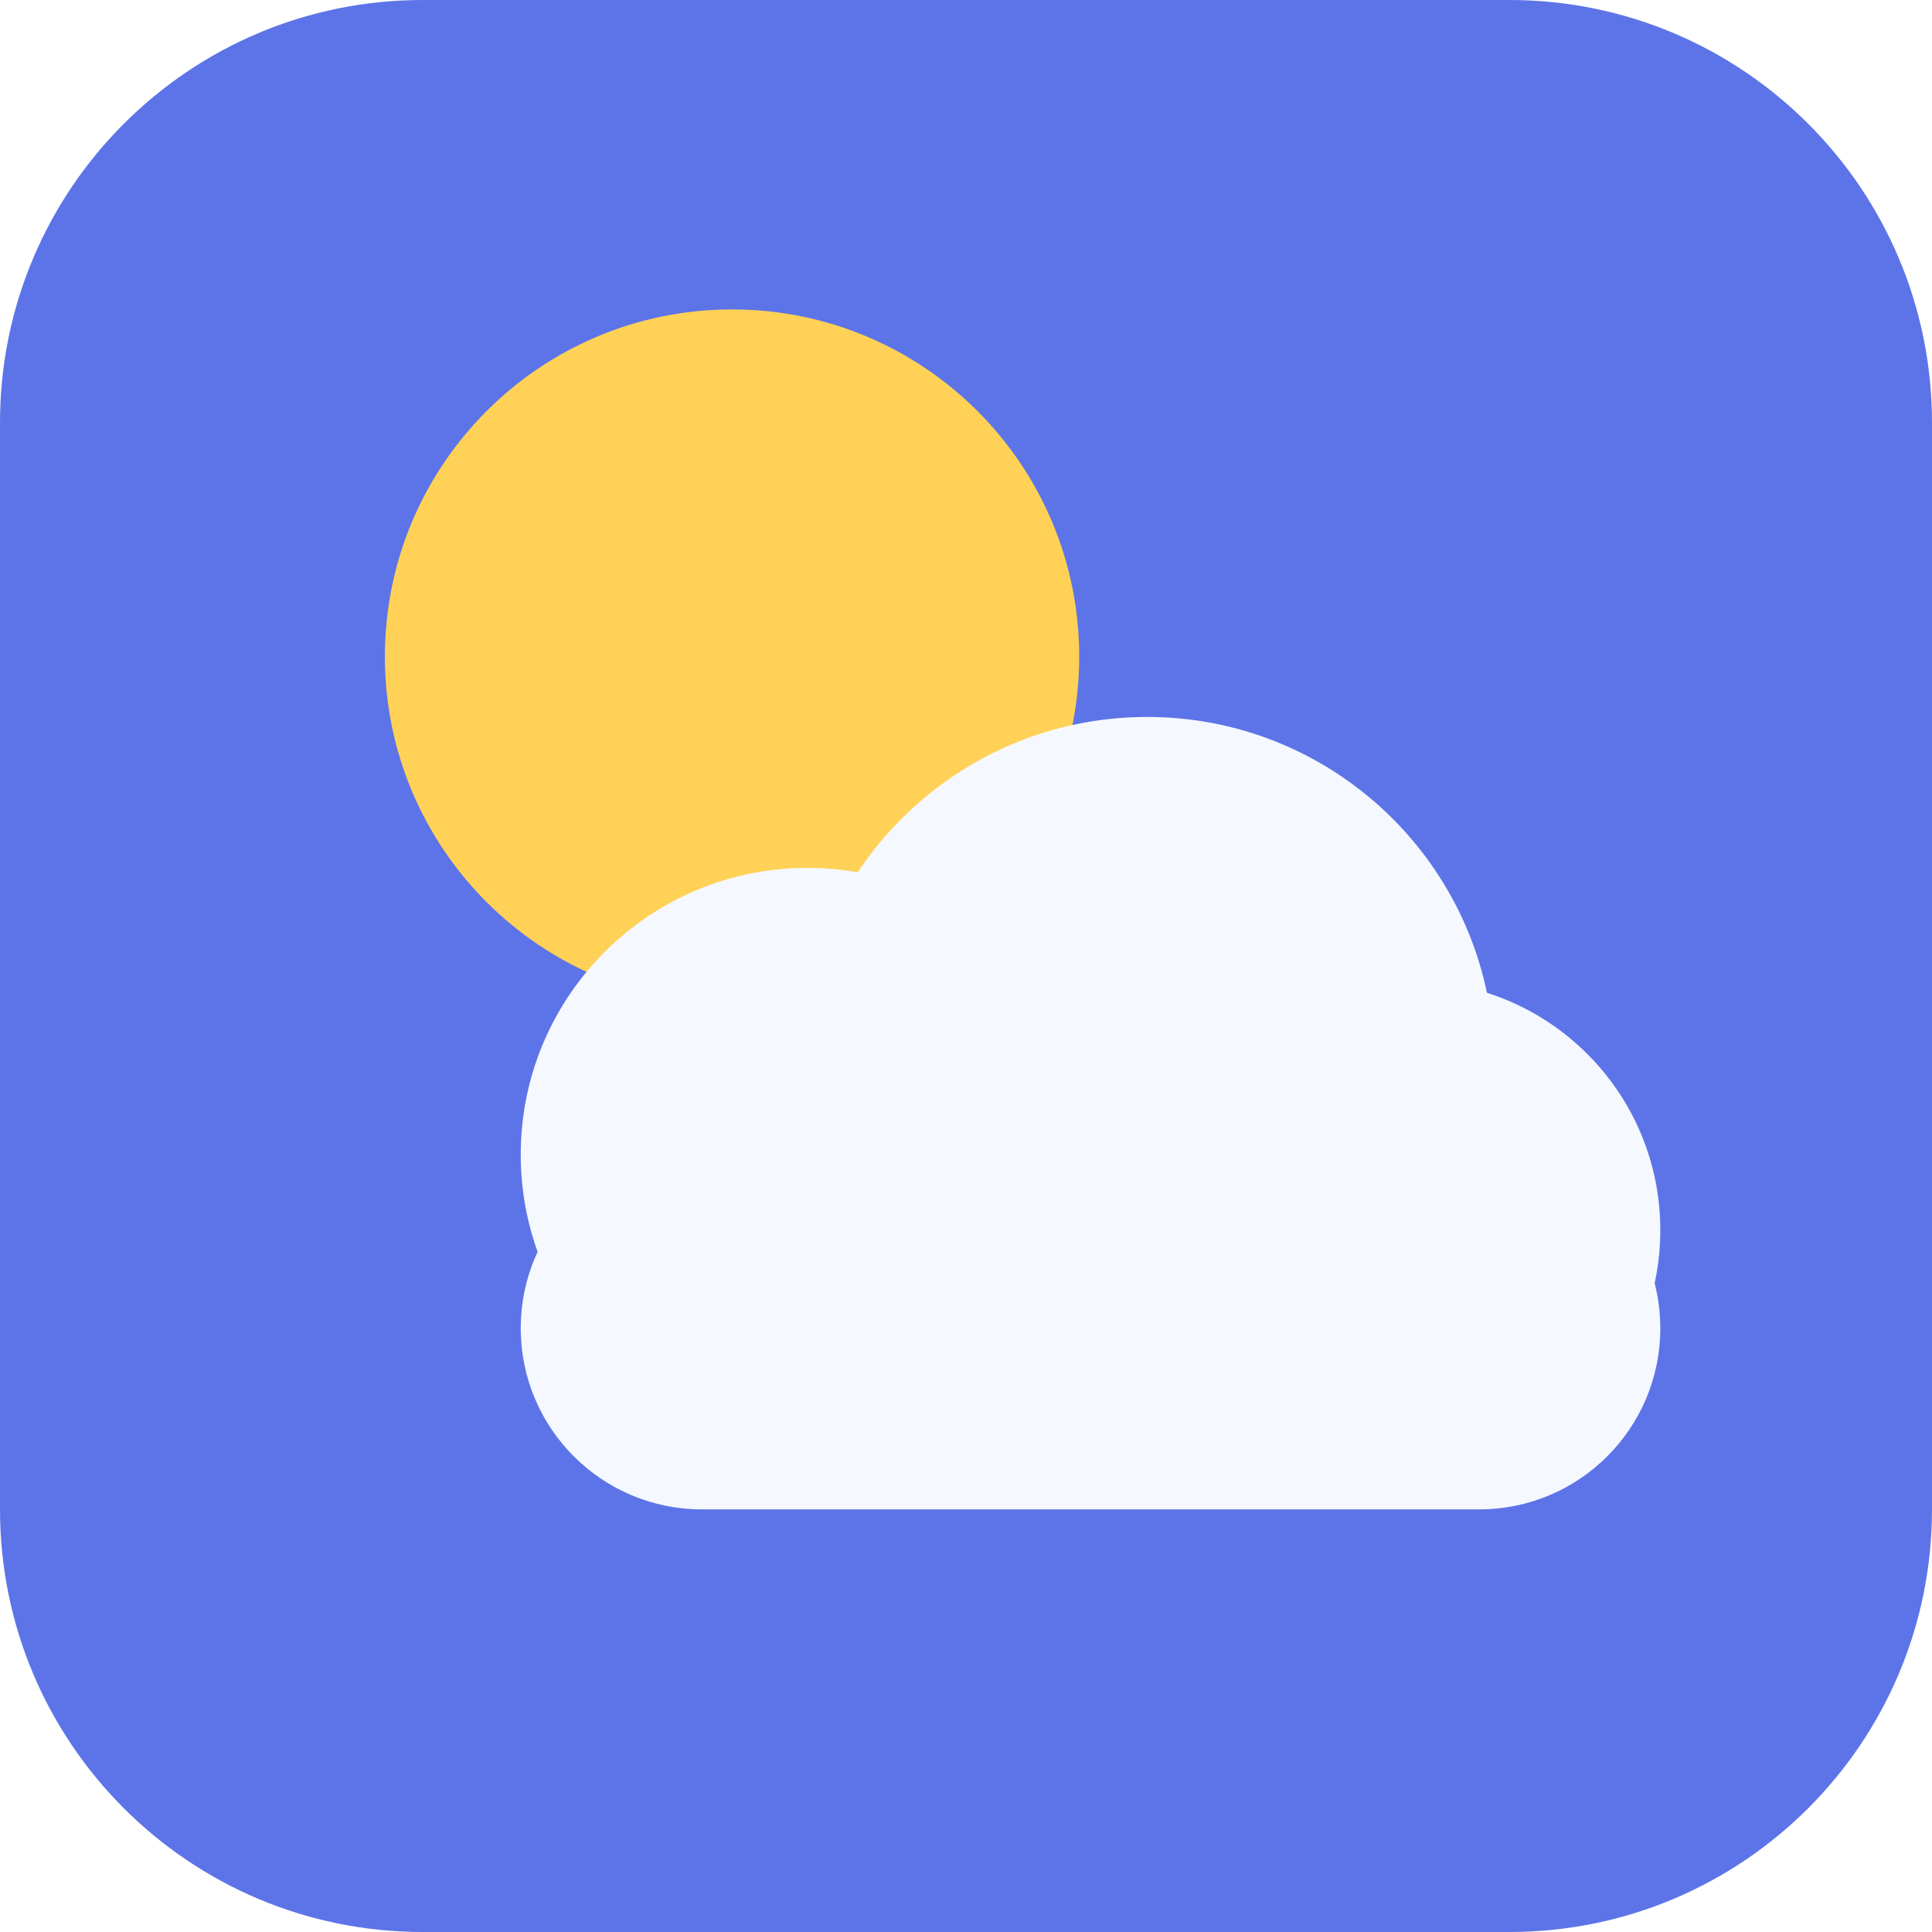
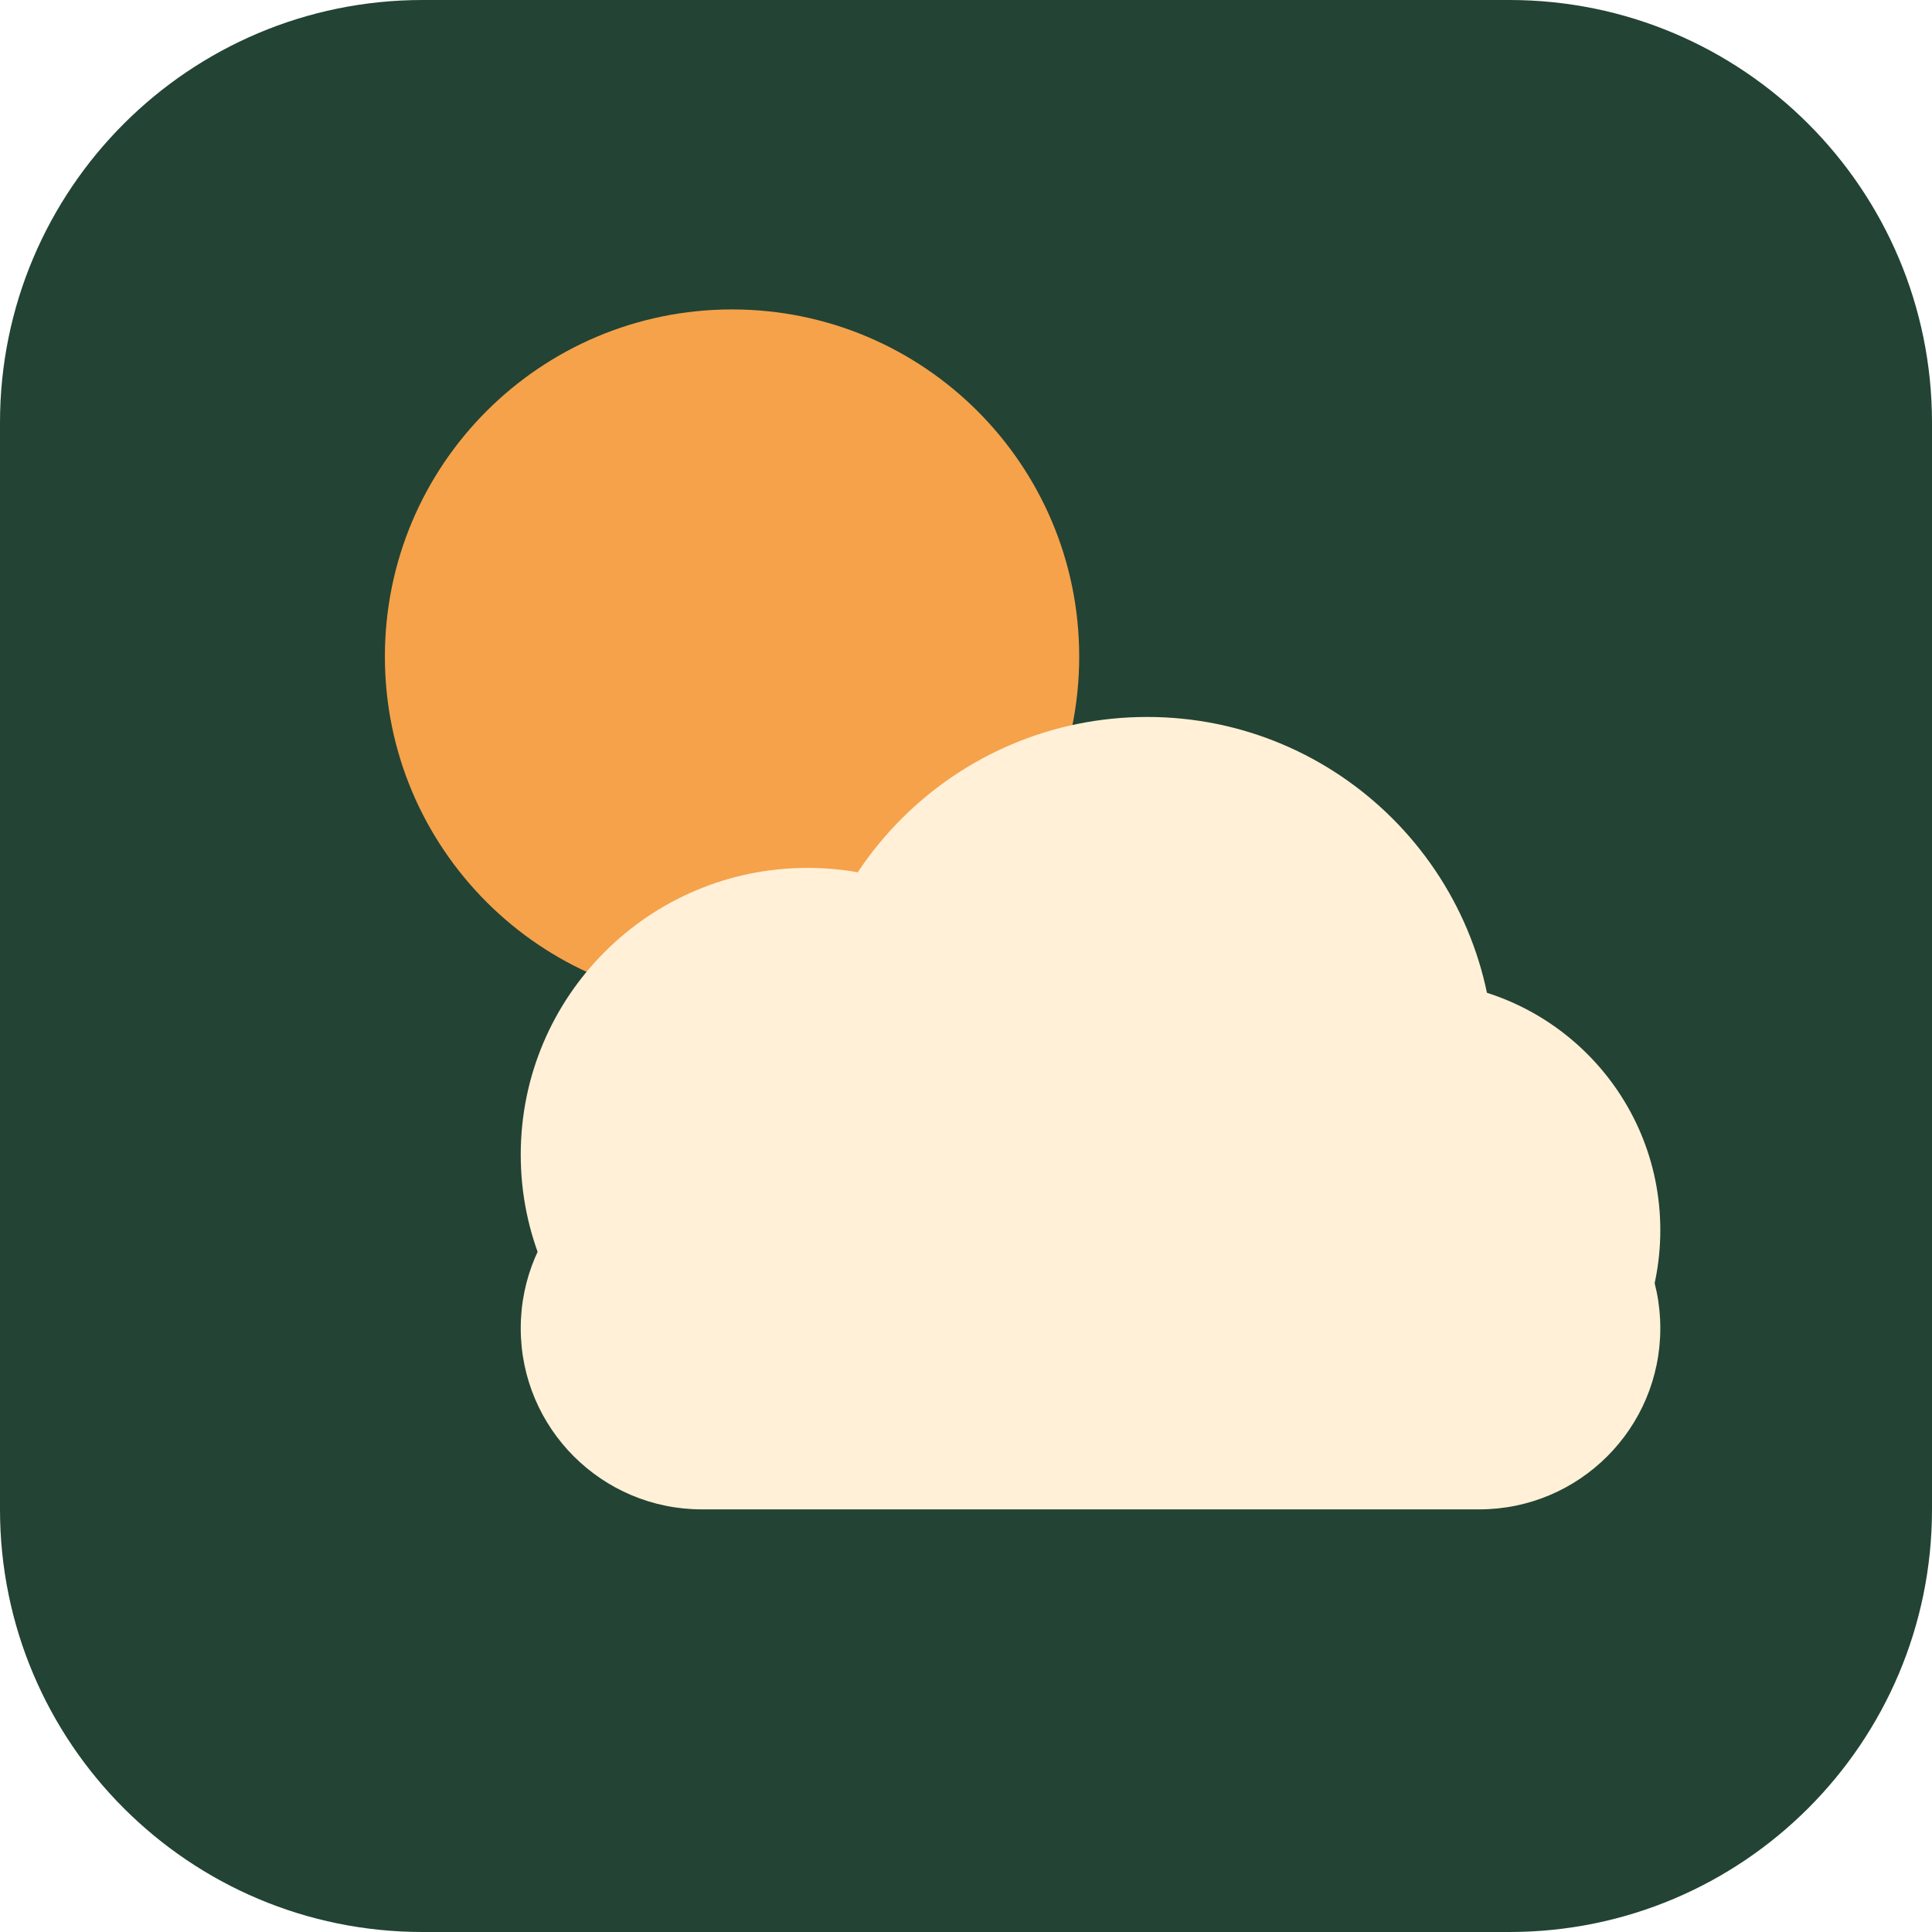
<svg xmlns="http://www.w3.org/2000/svg" viewBox="0 0 512 512">
-   <rect width="512" height="512" rx="112" fill="#5d74e8" />
-   <circle cx="194" cy="174" r="92" fill="#ffd157" />
-   <g fill="#f5f8ff">
+   <rect width="512" height="512" rx="112" fill="#234334" />
+   <circle cx="194" cy="174" r="92" fill="#f5a24b" />
+   <g fill="#fff0d7">
    <circle cx="214" cy="306" r="76" />
    <circle cx="304" cy="282" r="92" />
    <circle cx="374" cy="326" r="66" />
    <rect x="138" y="304" width="302" height="96" rx="48" />
  </g>
</svg>
